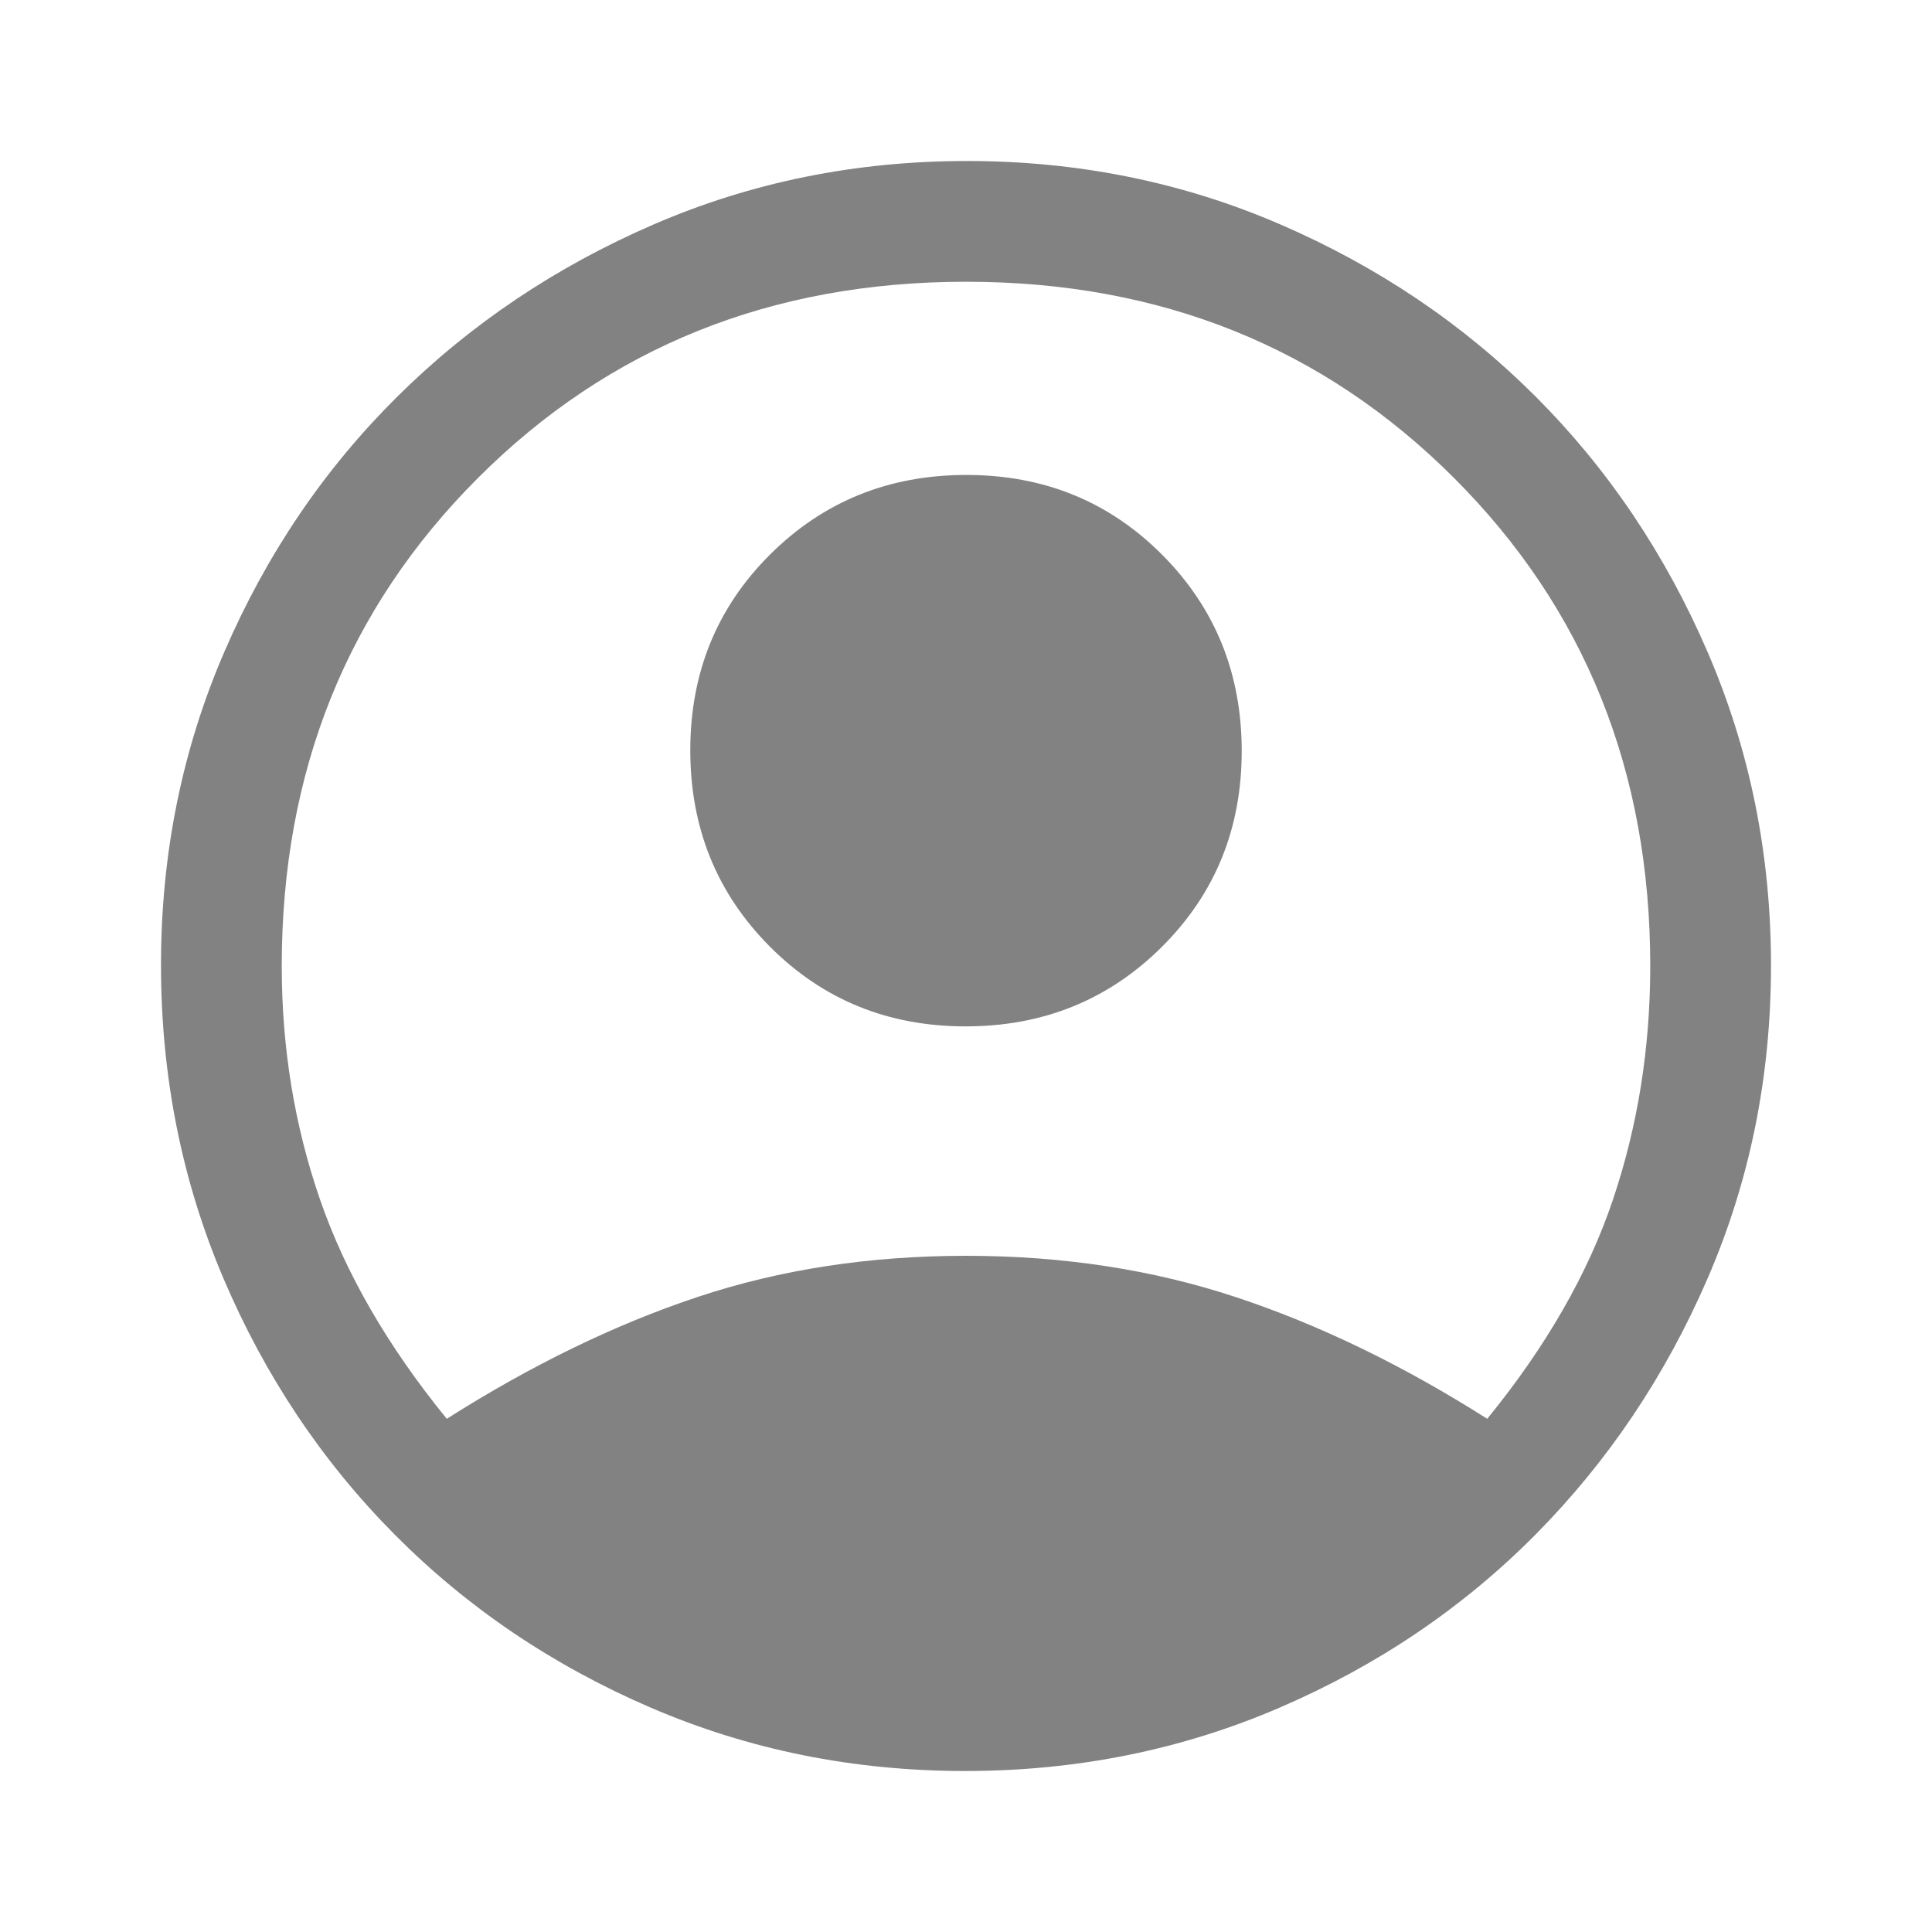
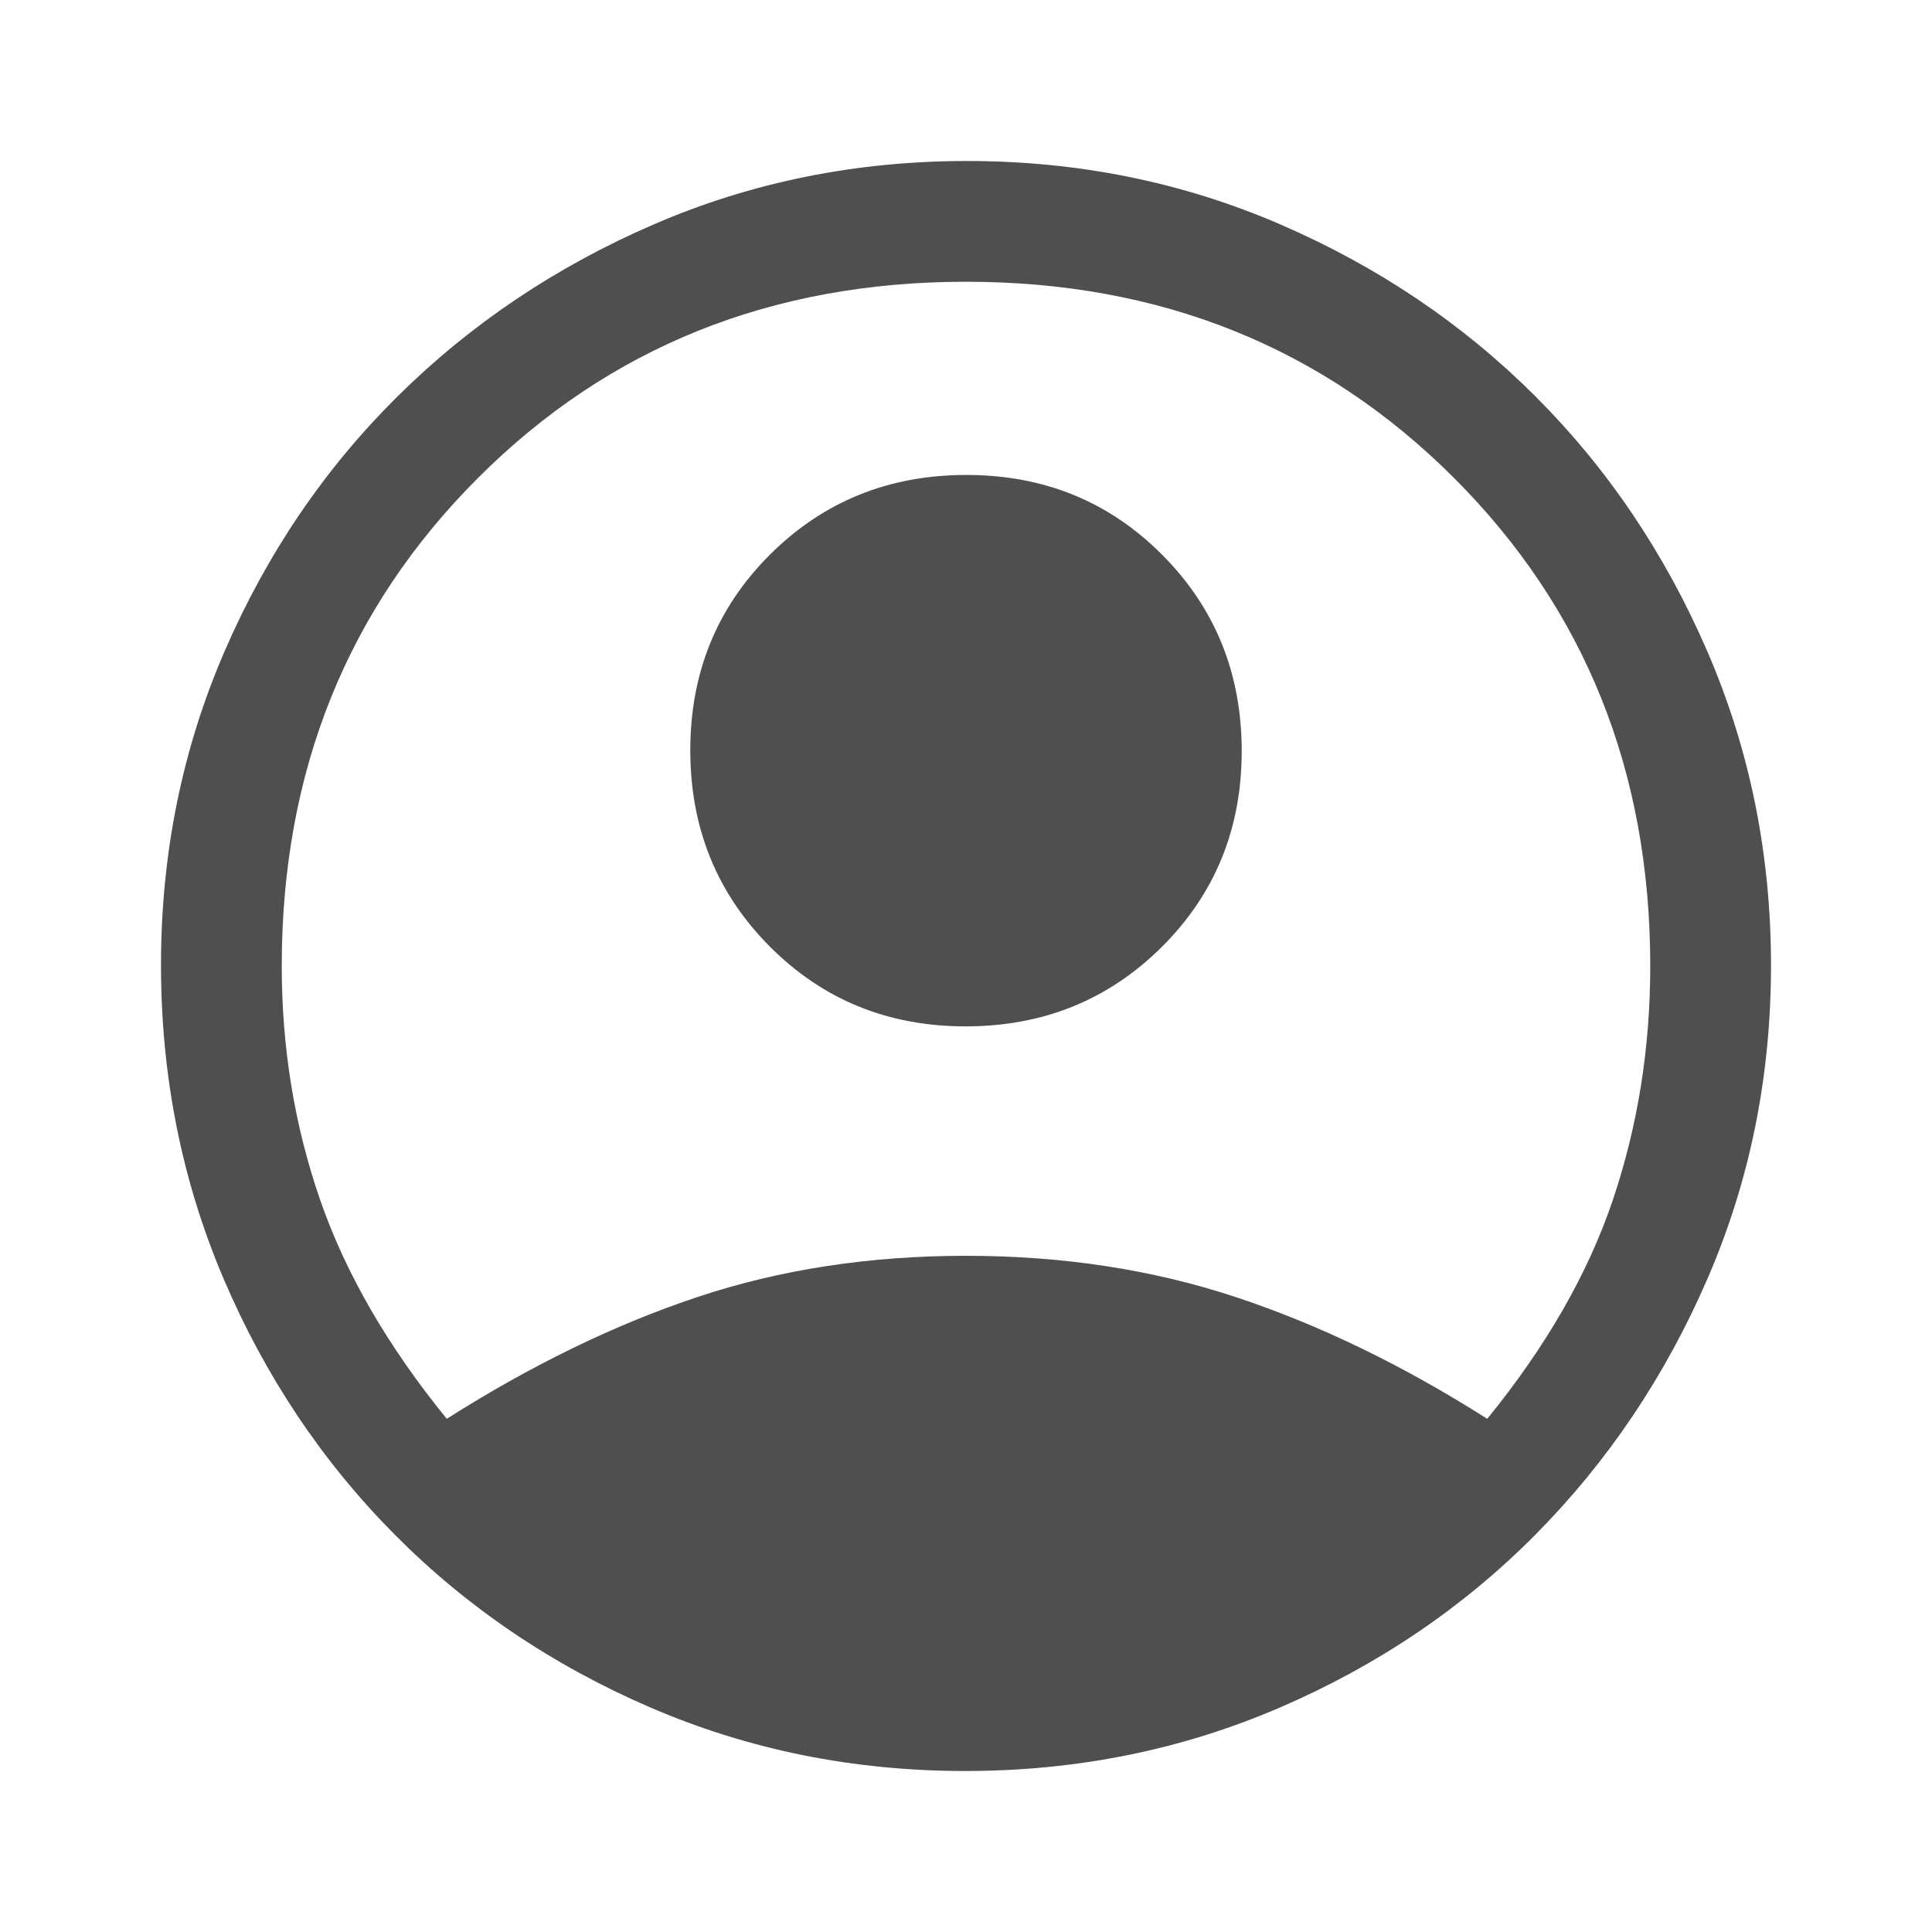
- <svg xmlns="http://www.w3.org/2000/svg" height="48" viewBox="0 -960 960 960" width="48" fill="#828282">
+ <svg xmlns="http://www.w3.org/2000/svg" height="48" viewBox="0 -960 960 960" width="48" fill="#4f4f4f">
  <path d="M222-255q63-40 124.5-60.5T480-336q72 0 134 20.5T739-255q44-54 62.5-109T820-480q0-145-97.5-242.5T480-820q-145 0-242.5 97.5T140-480q0 61 19 116t63 109Zm257.814-195Q422-450 382.5-489.686q-39.5-39.686-39.5-97.5t39.686-97.314q39.686-39.5 97.5-39.5t97.314 39.686q39.5 39.686 39.5 97.5T577.314-489.5q-39.686 39.5-97.5 39.5Zm-.219 370q-83.146 0-156.275-31.5t-127.225-86Q142-252 111-324.841 80-397.681 80-480.5q0-82.819 31.5-155.659Q143-709 197.5-763t127.341-85.5Q397.681-880 480.5-880q82.819 0 155.659 31.5Q709-817 763-763t85.5 127Q880-563 880-480.266q0 82.734-31.5 155.5T763-197.5q-54 54.5-127.129 86T479.595-80Z" />
</svg>
